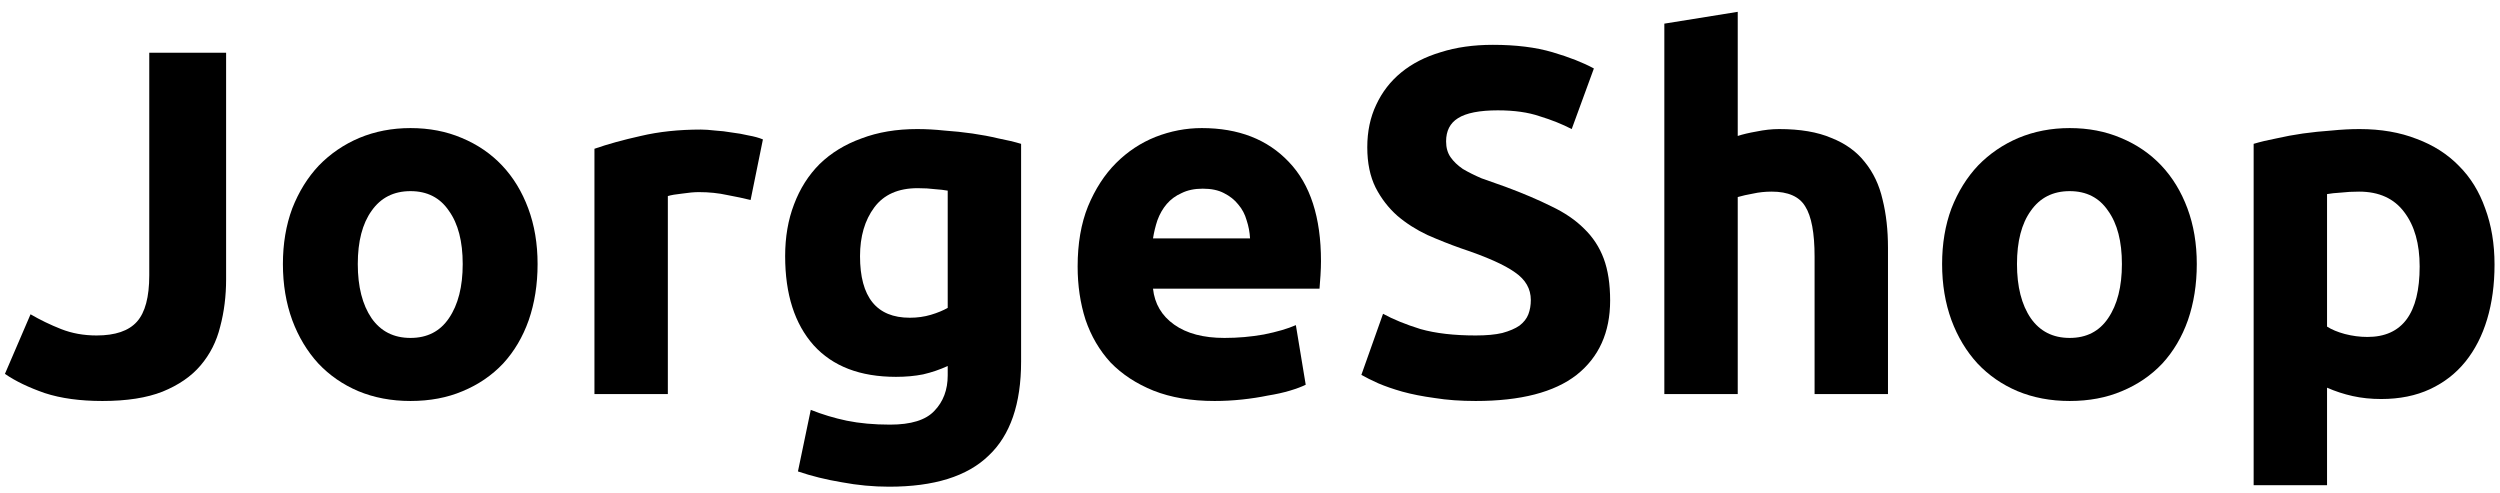
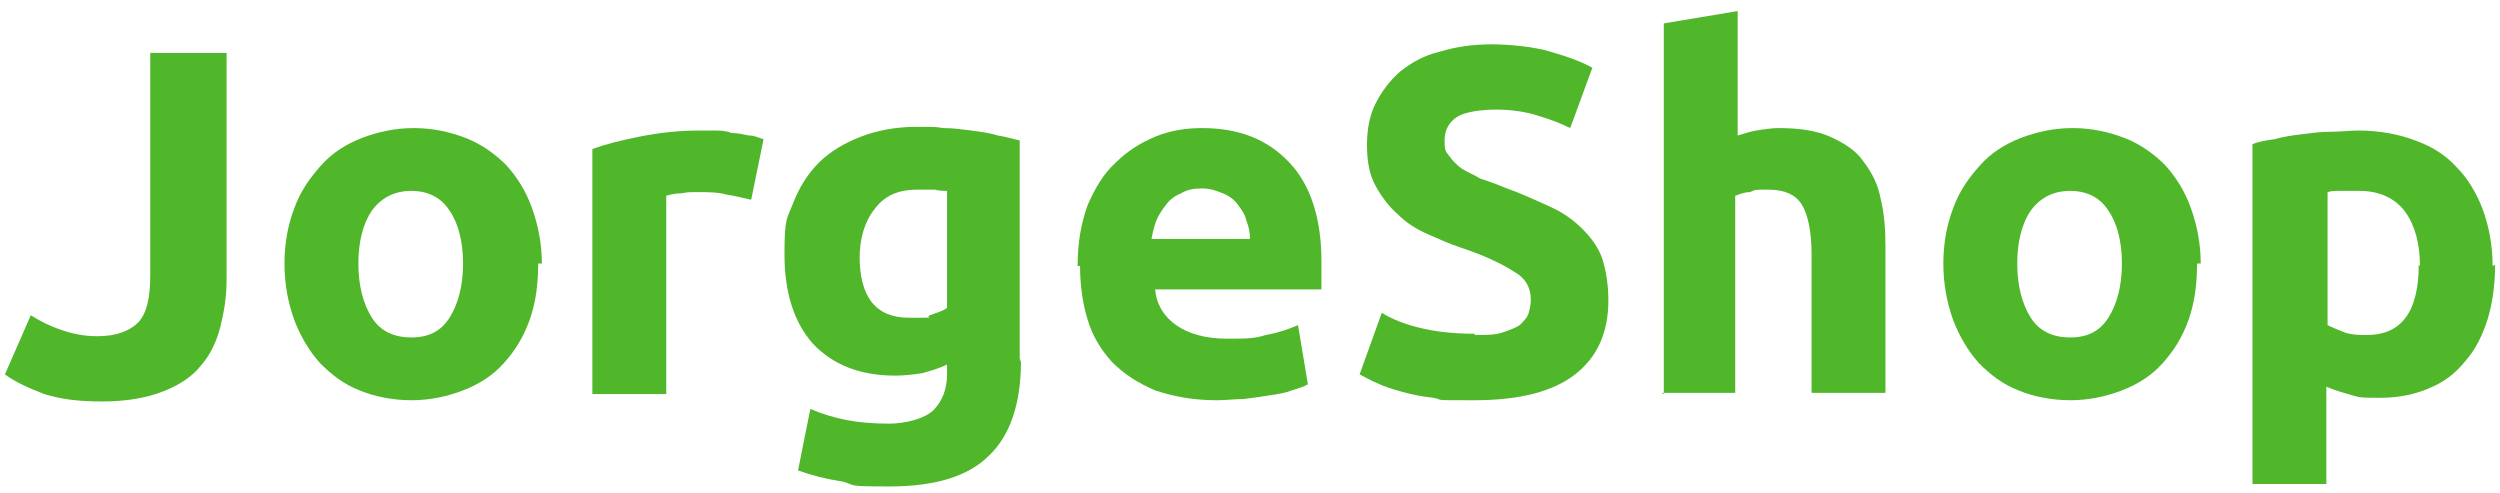
- <svg xmlns="http://www.w3.org/2000/svg" width="203" height="40" viewBox="0 0 203 40" fill="none">
-   <path d="M18.36 22.68C18.36 24.04 18.2 25.32 17.88 26.52C17.587 27.72 17.054 28.773 16.28 29.68C15.534 30.56 14.507 31.267 13.2 31.8C11.92 32.307 10.294 32.56 8.32 32.56C6.507 32.56 4.947 32.347 3.64 31.92C2.334 31.467 1.254 30.947 0.4 30.36L2.48 25.52C3.254 25.973 4.08 26.373 4.96 26.72C5.84 27.067 6.8 27.24 7.84 27.24C9.36 27.24 10.454 26.867 11.12 26.12C11.787 25.373 12.12 24.12 12.12 22.36V4.28H18.36V22.68Z" fill="black" />
-   <path d="M43.652 21.44C43.652 23.093 43.412 24.613 42.932 26C42.452 27.36 41.759 28.533 40.852 29.52C39.946 30.48 38.852 31.227 37.572 31.76C36.319 32.293 34.906 32.56 33.332 32.56C31.786 32.56 30.372 32.293 29.092 31.76C27.839 31.227 26.759 30.48 25.852 29.52C24.946 28.533 24.239 27.36 23.732 26C23.226 24.613 22.972 23.093 22.972 21.44C22.972 19.787 23.226 18.28 23.732 16.92C24.266 15.56 24.986 14.4 25.892 13.44C26.826 12.48 27.919 11.733 29.172 11.2C30.452 10.667 31.839 10.4 33.332 10.4C34.852 10.4 36.239 10.667 37.492 11.2C38.772 11.733 39.866 12.48 40.772 13.44C41.679 14.4 42.386 15.56 42.892 16.92C43.399 18.28 43.652 19.787 43.652 21.44ZM37.572 21.44C37.572 19.6 37.199 18.16 36.452 17.12C35.732 16.053 34.692 15.52 33.332 15.52C31.972 15.52 30.919 16.053 30.172 17.12C29.426 18.16 29.052 19.6 29.052 21.44C29.052 23.28 29.426 24.747 30.172 25.84C30.919 26.907 31.972 27.44 33.332 27.44C34.692 27.44 35.732 26.907 36.452 25.84C37.199 24.747 37.572 23.28 37.572 21.44Z" fill="black" />
-   <path d="M60.949 16.24C60.416 16.107 59.789 15.973 59.069 15.84C58.349 15.68 57.576 15.6 56.749 15.6C56.376 15.6 55.922 15.64 55.389 15.72C54.883 15.773 54.496 15.84 54.229 15.92V32H48.269V12.08C49.336 11.707 50.589 11.36 52.029 11.04C53.496 10.693 55.123 10.52 56.909 10.52C57.229 10.52 57.616 10.547 58.069 10.6C58.523 10.627 58.976 10.68 59.429 10.76C59.883 10.813 60.336 10.893 60.789 11C61.242 11.08 61.629 11.187 61.949 11.32L60.949 16.24Z" fill="black" />
-   <path d="M69.834 20.8C69.834 24.133 71.18 25.8 73.874 25.8C74.487 25.8 75.06 25.72 75.594 25.56C76.127 25.4 76.58 25.213 76.954 25V15.48C76.66 15.427 76.314 15.387 75.913 15.36C75.513 15.307 75.047 15.28 74.513 15.28C72.94 15.28 71.767 15.8 70.993 16.84C70.22 17.88 69.834 19.2 69.834 20.8ZM82.913 29.36C82.913 32.8 82.034 35.347 80.273 37C78.54 38.68 75.847 39.52 72.194 39.52C70.913 39.52 69.633 39.4 68.353 39.16C67.073 38.947 65.887 38.653 64.793 38.28L65.834 33.28C66.767 33.653 67.74 33.947 68.754 34.16C69.793 34.373 70.967 34.48 72.273 34.48C73.98 34.48 75.18 34.107 75.874 33.36C76.594 32.613 76.954 31.653 76.954 30.48V29.72C76.314 30.013 75.647 30.24 74.954 30.4C74.287 30.533 73.553 30.6 72.754 30.6C69.847 30.6 67.62 29.747 66.073 28.04C64.527 26.307 63.754 23.893 63.754 20.8C63.754 19.253 63.993 17.853 64.474 16.6C64.954 15.32 65.647 14.227 66.553 13.32C67.487 12.413 68.62 11.72 69.954 11.24C71.287 10.733 72.793 10.48 74.474 10.48C75.194 10.48 75.927 10.52 76.674 10.6C77.447 10.653 78.207 10.733 78.954 10.84C79.7 10.947 80.407 11.08 81.073 11.24C81.767 11.373 82.38 11.52 82.913 11.68V29.36Z" fill="black" />
-   <path d="M87.504 21.64C87.504 19.773 87.784 18.147 88.344 16.76C88.93 15.347 89.69 14.173 90.624 13.24C91.557 12.307 92.624 11.6 93.823 11.12C95.05 10.64 96.303 10.4 97.584 10.4C100.57 10.4 102.93 11.32 104.664 13.16C106.397 14.973 107.264 17.653 107.264 21.2C107.264 21.547 107.25 21.933 107.224 22.36C107.197 22.76 107.17 23.12 107.144 23.44H93.624C93.757 24.667 94.33 25.64 95.344 26.36C96.357 27.08 97.717 27.44 99.424 27.44C100.517 27.44 101.584 27.347 102.624 27.16C103.69 26.947 104.557 26.693 105.224 26.4L106.024 31.24C105.704 31.4 105.277 31.56 104.744 31.72C104.21 31.88 103.61 32.013 102.944 32.12C102.304 32.253 101.61 32.36 100.864 32.44C100.117 32.52 99.37 32.56 98.624 32.56C96.73 32.56 95.077 32.28 93.663 31.72C92.277 31.16 91.117 30.4 90.183 29.44C89.277 28.453 88.597 27.293 88.144 25.96C87.717 24.627 87.504 23.187 87.504 21.64ZM101.504 19.36C101.477 18.853 101.384 18.36 101.224 17.88C101.09 17.4 100.864 16.973 100.544 16.6C100.25 16.227 99.864 15.92 99.383 15.68C98.93 15.44 98.357 15.32 97.663 15.32C96.997 15.32 96.424 15.44 95.944 15.68C95.463 15.893 95.064 16.187 94.743 16.56C94.424 16.933 94.17 17.373 93.984 17.88C93.823 18.36 93.704 18.853 93.624 19.36H101.504Z" fill="black" />
-   <path d="M119.823 27.24C120.703 27.24 121.423 27.173 121.983 27.04C122.57 26.88 123.036 26.68 123.383 26.44C123.73 26.173 123.97 25.867 124.103 25.52C124.236 25.173 124.303 24.787 124.303 24.36C124.303 23.453 123.876 22.707 123.023 22.12C122.17 21.507 120.703 20.853 118.623 20.16C117.716 19.84 116.81 19.48 115.903 19.08C114.996 18.653 114.183 18.133 113.463 17.52C112.743 16.88 112.156 16.12 111.703 15.24C111.25 14.333 111.023 13.24 111.023 11.96C111.023 10.68 111.263 9.533 111.743 8.52C112.223 7.48 112.903 6.6 113.783 5.88C114.663 5.16 115.73 4.613 116.983 4.24C118.236 3.84 119.65 3.64 121.223 3.64C123.09 3.64 124.703 3.84 126.063 4.24C127.423 4.64 128.543 5.08 129.423 5.56L127.623 10.48C126.85 10.08 125.983 9.733 125.023 9.44C124.09 9.12 122.956 8.96 121.623 8.96C120.13 8.96 119.05 9.173 118.383 9.6C117.743 10 117.423 10.627 117.423 11.48C117.423 11.987 117.543 12.413 117.783 12.76C118.023 13.107 118.356 13.427 118.783 13.72C119.236 13.987 119.743 14.24 120.303 14.48C120.89 14.693 121.53 14.92 122.223 15.16C123.663 15.693 124.916 16.227 125.983 16.76C127.05 17.267 127.93 17.867 128.623 18.56C129.343 19.253 129.876 20.067 130.223 21C130.57 21.933 130.743 23.067 130.743 24.4C130.743 26.987 129.836 29 128.023 30.44C126.21 31.853 123.476 32.56 119.823 32.56C118.596 32.56 117.49 32.48 116.503 32.32C115.516 32.187 114.636 32.013 113.863 31.8C113.116 31.587 112.463 31.36 111.903 31.12C111.37 30.88 110.916 30.653 110.543 30.44L112.303 25.48C113.13 25.933 114.143 26.347 115.343 26.72C116.57 27.067 118.063 27.24 119.823 27.24Z" fill="black" />
-   <path d="M135.144 32V1.92L141.104 0.96V11.04C141.504 10.907 142.011 10.787 142.624 10.68C143.264 10.547 143.877 10.48 144.464 10.48C146.171 10.48 147.584 10.72 148.704 11.2C149.851 11.653 150.757 12.307 151.424 13.16C152.117 14.013 152.597 15.027 152.864 16.2C153.157 17.373 153.304 18.68 153.304 20.12V32H147.344V20.84C147.344 18.92 147.091 17.56 146.584 16.76C146.104 15.96 145.197 15.56 143.864 15.56C143.331 15.56 142.824 15.613 142.344 15.72C141.891 15.8 141.477 15.893 141.104 16V32H135.144Z" fill="black" />
-   <path d="M178.379 21.44C178.379 23.093 178.139 24.613 177.659 26C177.179 27.36 176.485 28.533 175.579 29.52C174.672 30.48 173.579 31.227 172.299 31.76C171.046 32.293 169.632 32.56 168.059 32.56C166.512 32.56 165.099 32.293 163.819 31.76C162.566 31.227 161.485 30.48 160.579 29.52C159.672 28.533 158.965 27.36 158.459 26C157.952 24.613 157.699 23.093 157.699 21.44C157.699 19.787 157.952 18.28 158.459 16.92C158.992 15.56 159.712 14.4 160.619 13.44C161.552 12.48 162.646 11.733 163.899 11.2C165.179 10.667 166.565 10.4 168.059 10.4C169.579 10.4 170.965 10.667 172.219 11.2C173.499 11.733 174.592 12.48 175.499 13.44C176.405 14.4 177.112 15.56 177.619 16.92C178.126 18.28 178.379 19.787 178.379 21.44ZM172.299 21.44C172.299 19.6 171.926 18.16 171.179 17.12C170.459 16.053 169.419 15.52 168.059 15.52C166.699 15.52 165.646 16.053 164.899 17.12C164.152 18.16 163.779 19.6 163.779 21.44C163.779 23.28 164.152 24.747 164.899 25.84C165.646 26.907 166.699 27.44 168.059 27.44C169.419 27.44 170.459 26.907 171.179 25.84C171.926 24.747 172.299 23.28 172.299 21.44Z" fill="black" />
-   <path d="M196.476 21.64C196.476 19.8 196.062 18.333 195.236 17.24C194.409 16.12 193.182 15.56 191.556 15.56C191.022 15.56 190.529 15.587 190.076 15.64C189.622 15.667 189.249 15.707 188.956 15.76V26.52C189.329 26.76 189.809 26.96 190.396 27.12C191.009 27.28 191.622 27.36 192.236 27.36C195.062 27.36 196.476 25.453 196.476 21.64ZM202.556 21.48C202.556 23.107 202.356 24.587 201.956 25.92C201.556 27.253 200.969 28.4 200.196 29.36C199.422 30.32 198.462 31.067 197.316 31.6C196.169 32.133 194.849 32.4 193.356 32.4C192.529 32.4 191.756 32.32 191.036 32.16C190.316 32 189.622 31.773 188.956 31.48V39.4H182.996V11.68C183.529 11.52 184.142 11.373 184.836 11.24C185.529 11.08 186.249 10.947 186.996 10.84C187.769 10.733 188.542 10.653 189.316 10.6C190.116 10.52 190.876 10.48 191.596 10.48C193.329 10.48 194.876 10.747 196.236 11.28C197.596 11.787 198.742 12.52 199.676 13.48C200.609 14.413 201.316 15.56 201.796 16.92C202.302 18.28 202.556 19.8 202.556 21.48Z" fill="black" />
+ <svg xmlns="http://www.w3.org/2000/svg" version="1.1" viewBox="0 0 203 40">
+   <defs>
+     <style>
+       .cls-1 {
+         fill: #50b72a;
+       }
+     </style>
+   </defs>
+   <g>
+     <g id="Capa_1">
+       <path class="cls-1" d="M18.4,22.7c0,1.4-.2,2.6-.5,3.8-.3,1.2-.8,2.3-1.6,3.2-.7.9-1.8,1.6-3.1,2.1-1.3.5-2.9.8-4.9.8s-3.4-.2-4.7-.6c-1.3-.5-2.4-1-3.2-1.6l2.1-4.8c.8.5,1.6.9,2.5,1.2.9.3,1.8.5,2.9.5,1.5,0,2.6-.4,3.3-1.1.7-.7,1-2,1-3.8V4.3h6.2v18.4Z" />
+       <path class="cls-1" d="M43.7,21.4c0,1.7-.2,3.2-.7,4.6-.5,1.4-1.2,2.5-2.1,3.5-.9,1-2,1.7-3.3,2.2-1.3.5-2.7.8-4.2.8s-3-.3-4.2-.8c-1.3-.5-2.3-1.3-3.2-2.2-.9-1-1.6-2.2-2.1-3.5-.5-1.4-.8-2.9-.8-4.6s.3-3.2.8-4.5c.5-1.4,1.3-2.5,2.2-3.5.9-1,2-1.7,3.3-2.2,1.3-.5,2.7-.8,4.2-.8s2.9.3,4.2.8c1.3.5,2.4,1.3,3.3,2.2.9,1,1.6,2.1,2.1,3.5.5,1.4.8,2.9.8,4.5ZM37.6,21.4c0-1.8-.4-3.3-1.1-4.3-.7-1.1-1.8-1.6-3.1-1.6s-2.4.5-3.2,1.6c-.7,1-1.1,2.5-1.1,4.3s.4,3.3,1.1,4.4c.7,1.1,1.8,1.6,3.2,1.6s2.4-.5,3.1-1.6c.7-1.1,1.1-2.6,1.1-4.4Z" />
+       <path class="cls-1" d="M60.9,16.2c-.5-.1-1.2-.3-1.9-.4-.7-.2-1.5-.2-2.3-.2s-.8,0-1.4.1c-.5,0-.9.1-1.2.2v16.1h-6V12.1c1.1-.4,2.3-.7,3.8-1,1.5-.3,3.1-.5,4.9-.5s.7,0,1.2,0c.5,0,.9,0,1.4.2.5,0,.9.1,1.4.2.5,0,.8.2,1.2.3l-1,4.9Z" />
+       <path class="cls-1" d="M69.8,20.8c0,3.3,1.3,5,4,5s1.2,0,1.7-.2c.5-.2,1-.3,1.4-.6v-9.5c-.3,0-.6,0-1-.1-.4,0-.9,0-1.4,0-1.6,0-2.7.5-3.5,1.6-.8,1-1.2,2.4-1.2,4ZM82.9,29.4c0,3.4-.9,6-2.6,7.6-1.7,1.7-4.4,2.5-8.1,2.5s-2.6-.1-3.8-.4c-1.3-.2-2.5-.5-3.6-.9l1-5c.9.4,1.9.7,2.9.9,1,.2,2.2.3,3.5.3s2.9-.4,3.6-1.1c.7-.7,1.1-1.7,1.1-2.9v-.8c-.6.3-1.3.5-2,.7-.7.1-1.4.2-2.2.2-2.9,0-5.1-.9-6.7-2.6-1.5-1.7-2.3-4.1-2.3-7.2s.2-2.9.7-4.2c.5-1.3,1.2-2.4,2.1-3.3.9-.9,2.1-1.6,3.4-2.1,1.3-.5,2.8-.8,4.5-.8s1.5,0,2.2.1c.8,0,1.5.1,2.3.2.7.1,1.5.2,2.1.4.7.1,1.3.3,1.8.4v17.7Z" />
+       <path class="cls-1" d="M87.5,21.6c0-1.9.3-3.5.8-4.9.6-1.4,1.3-2.6,2.3-3.5.9-.9,2-1.6,3.2-2.1,1.2-.5,2.5-.7,3.8-.7,3,0,5.3.9,7.1,2.8,1.7,1.8,2.6,4.5,2.6,8s0,.7,0,1.2c0,.4,0,.8,0,1.1h-13.5c.1,1.2.7,2.2,1.7,2.9,1,.7,2.4,1.1,4.1,1.1s2.2,0,3.2-.3c1.1-.2,1.9-.5,2.6-.8l.8,4.8c-.3.2-.7.3-1.3.5-.5.2-1.1.3-1.8.4-.6.1-1.3.2-2.1.3-.7,0-1.5.1-2.2.1-1.9,0-3.5-.3-5-.8-1.4-.6-2.5-1.3-3.5-2.3-.9-1-1.6-2.1-2-3.5-.4-1.3-.6-2.8-.6-4.3ZM101.5,19.4c0-.5-.1-1-.3-1.5-.1-.5-.4-.9-.7-1.3-.3-.4-.7-.7-1.2-.9-.5-.2-1-.4-1.7-.4s-1.2.1-1.7.4c-.5.2-.9.5-1.2.9-.3.4-.6.8-.8,1.3-.2.5-.3,1-.4,1.5h7.9Z" />
+       <path class="cls-1" d="M119.8,27.2c.9,0,1.6,0,2.2-.2.6-.2,1.1-.4,1.4-.6.3-.3.6-.6.7-.9.1-.3.2-.7.2-1.2,0-.9-.4-1.7-1.3-2.2-.9-.6-2.3-1.3-4.4-2-.9-.3-1.8-.7-2.7-1.1-.9-.4-1.7-.9-2.4-1.6-.7-.6-1.3-1.4-1.8-2.3-.5-.9-.7-2-.7-3.3s.2-2.4.7-3.4c.5-1,1.2-1.9,2-2.6.9-.7,1.9-1.3,3.2-1.6,1.3-.4,2.7-.6,4.2-.6s3.5.2,4.8.6c1.4.4,2.5.8,3.4,1.3l-1.8,4.9c-.8-.4-1.6-.7-2.6-1-.9-.3-2.1-.5-3.4-.5s-2.6.2-3.2.6c-.6.4-1,1-1,1.9s.1.9.4,1.3c.2.3.6.7,1,1,.5.3,1,.5,1.5.8.6.2,1.2.4,1.9.7,1.4.5,2.7,1.1,3.8,1.6,1.1.5,1.9,1.1,2.6,1.8.7.7,1.3,1.5,1.6,2.4.3.9.5,2.1.5,3.4,0,2.6-.9,4.6-2.7,6-1.8,1.4-4.5,2.1-8.2,2.1s-2.3,0-3.3-.2c-1-.1-1.9-.3-2.6-.5-.7-.2-1.4-.4-2-.7-.5-.2-1-.5-1.4-.7l1.8-5c.8.5,1.8.9,3,1.2,1.2.3,2.7.5,4.5.5Z" />
+       <path class="cls-1" d="M135.1,32V1.9l6-1v10.1c.4-.1.9-.3,1.5-.4.6-.1,1.3-.2,1.8-.2,1.7,0,3.1.2,4.2.7,1.1.5,2.1,1.1,2.7,2,.7.9,1.2,1.9,1.4,3,.3,1.2.4,2.5.4,3.9v11.9h-6v-11.2c0-1.9-.3-3.3-.8-4.1-.5-.8-1.4-1.2-2.7-1.2s-1,0-1.5.2c-.5,0-.9.2-1.2.3v16h-6Z" />
+       <path class="cls-1" d="M178.4,21.4c0,1.7-.2,3.2-.7,4.6-.5,1.4-1.2,2.5-2.1,3.5-.9,1-2,1.7-3.3,2.2-1.3.5-2.7.8-4.2.8s-3-.3-4.2-.8c-1.3-.5-2.3-1.3-3.2-2.2-.9-1-1.6-2.2-2.1-3.5-.5-1.4-.8-2.9-.8-4.6s.3-3.2.8-4.5c.5-1.4,1.3-2.5,2.2-3.5.9-1,2-1.7,3.3-2.2,1.3-.5,2.7-.8,4.2-.8s2.9.3,4.2.8c1.3.5,2.4,1.3,3.3,2.2.9,1,1.6,2.1,2.1,3.5.5,1.4.8,2.9.8,4.5ZM172.3,21.4c0-1.8-.4-3.3-1.1-4.3-.7-1.1-1.8-1.6-3.1-1.6s-2.4.5-3.2,1.6c-.7,1-1.1,2.5-1.1,4.3s.4,3.3,1.1,4.4c.7,1.1,1.8,1.6,3.2,1.6s2.4-.5,3.1-1.6c.7-1.1,1.1-2.6,1.1-4.4Z" />
+       <path class="cls-1" d="M196.5,21.6c0-1.8-.4-3.3-1.2-4.4-.8-1.1-2.1-1.7-3.7-1.7s-1,0-1.5,0c-.5,0-.8,0-1.1.1v10.8c.4.2.9.4,1.4.6.6.2,1.2.2,1.8.2,2.8,0,4.2-1.9,4.2-5.7ZM202.6,21.5c0,1.6-.2,3.1-.6,4.4-.4,1.3-1,2.5-1.8,3.4-.8,1-1.7,1.7-2.9,2.2-1.1.5-2.5.8-4,.8s-1.6,0-2.3-.2-1.4-.4-2.1-.7v7.9h-6V11.7c.5-.2,1.1-.3,1.8-.4.7-.2,1.4-.3,2.2-.4.8-.1,1.5-.2,2.3-.2.8,0,1.6-.1,2.3-.1,1.7,0,3.3.3,4.6.8,1.4.5,2.5,1.2,3.4,2.2.9.9,1.6,2.1,2.1,3.4.5,1.4.8,2.9.8,4.6Z" />
+     </g>
+   </g>
</svg>
